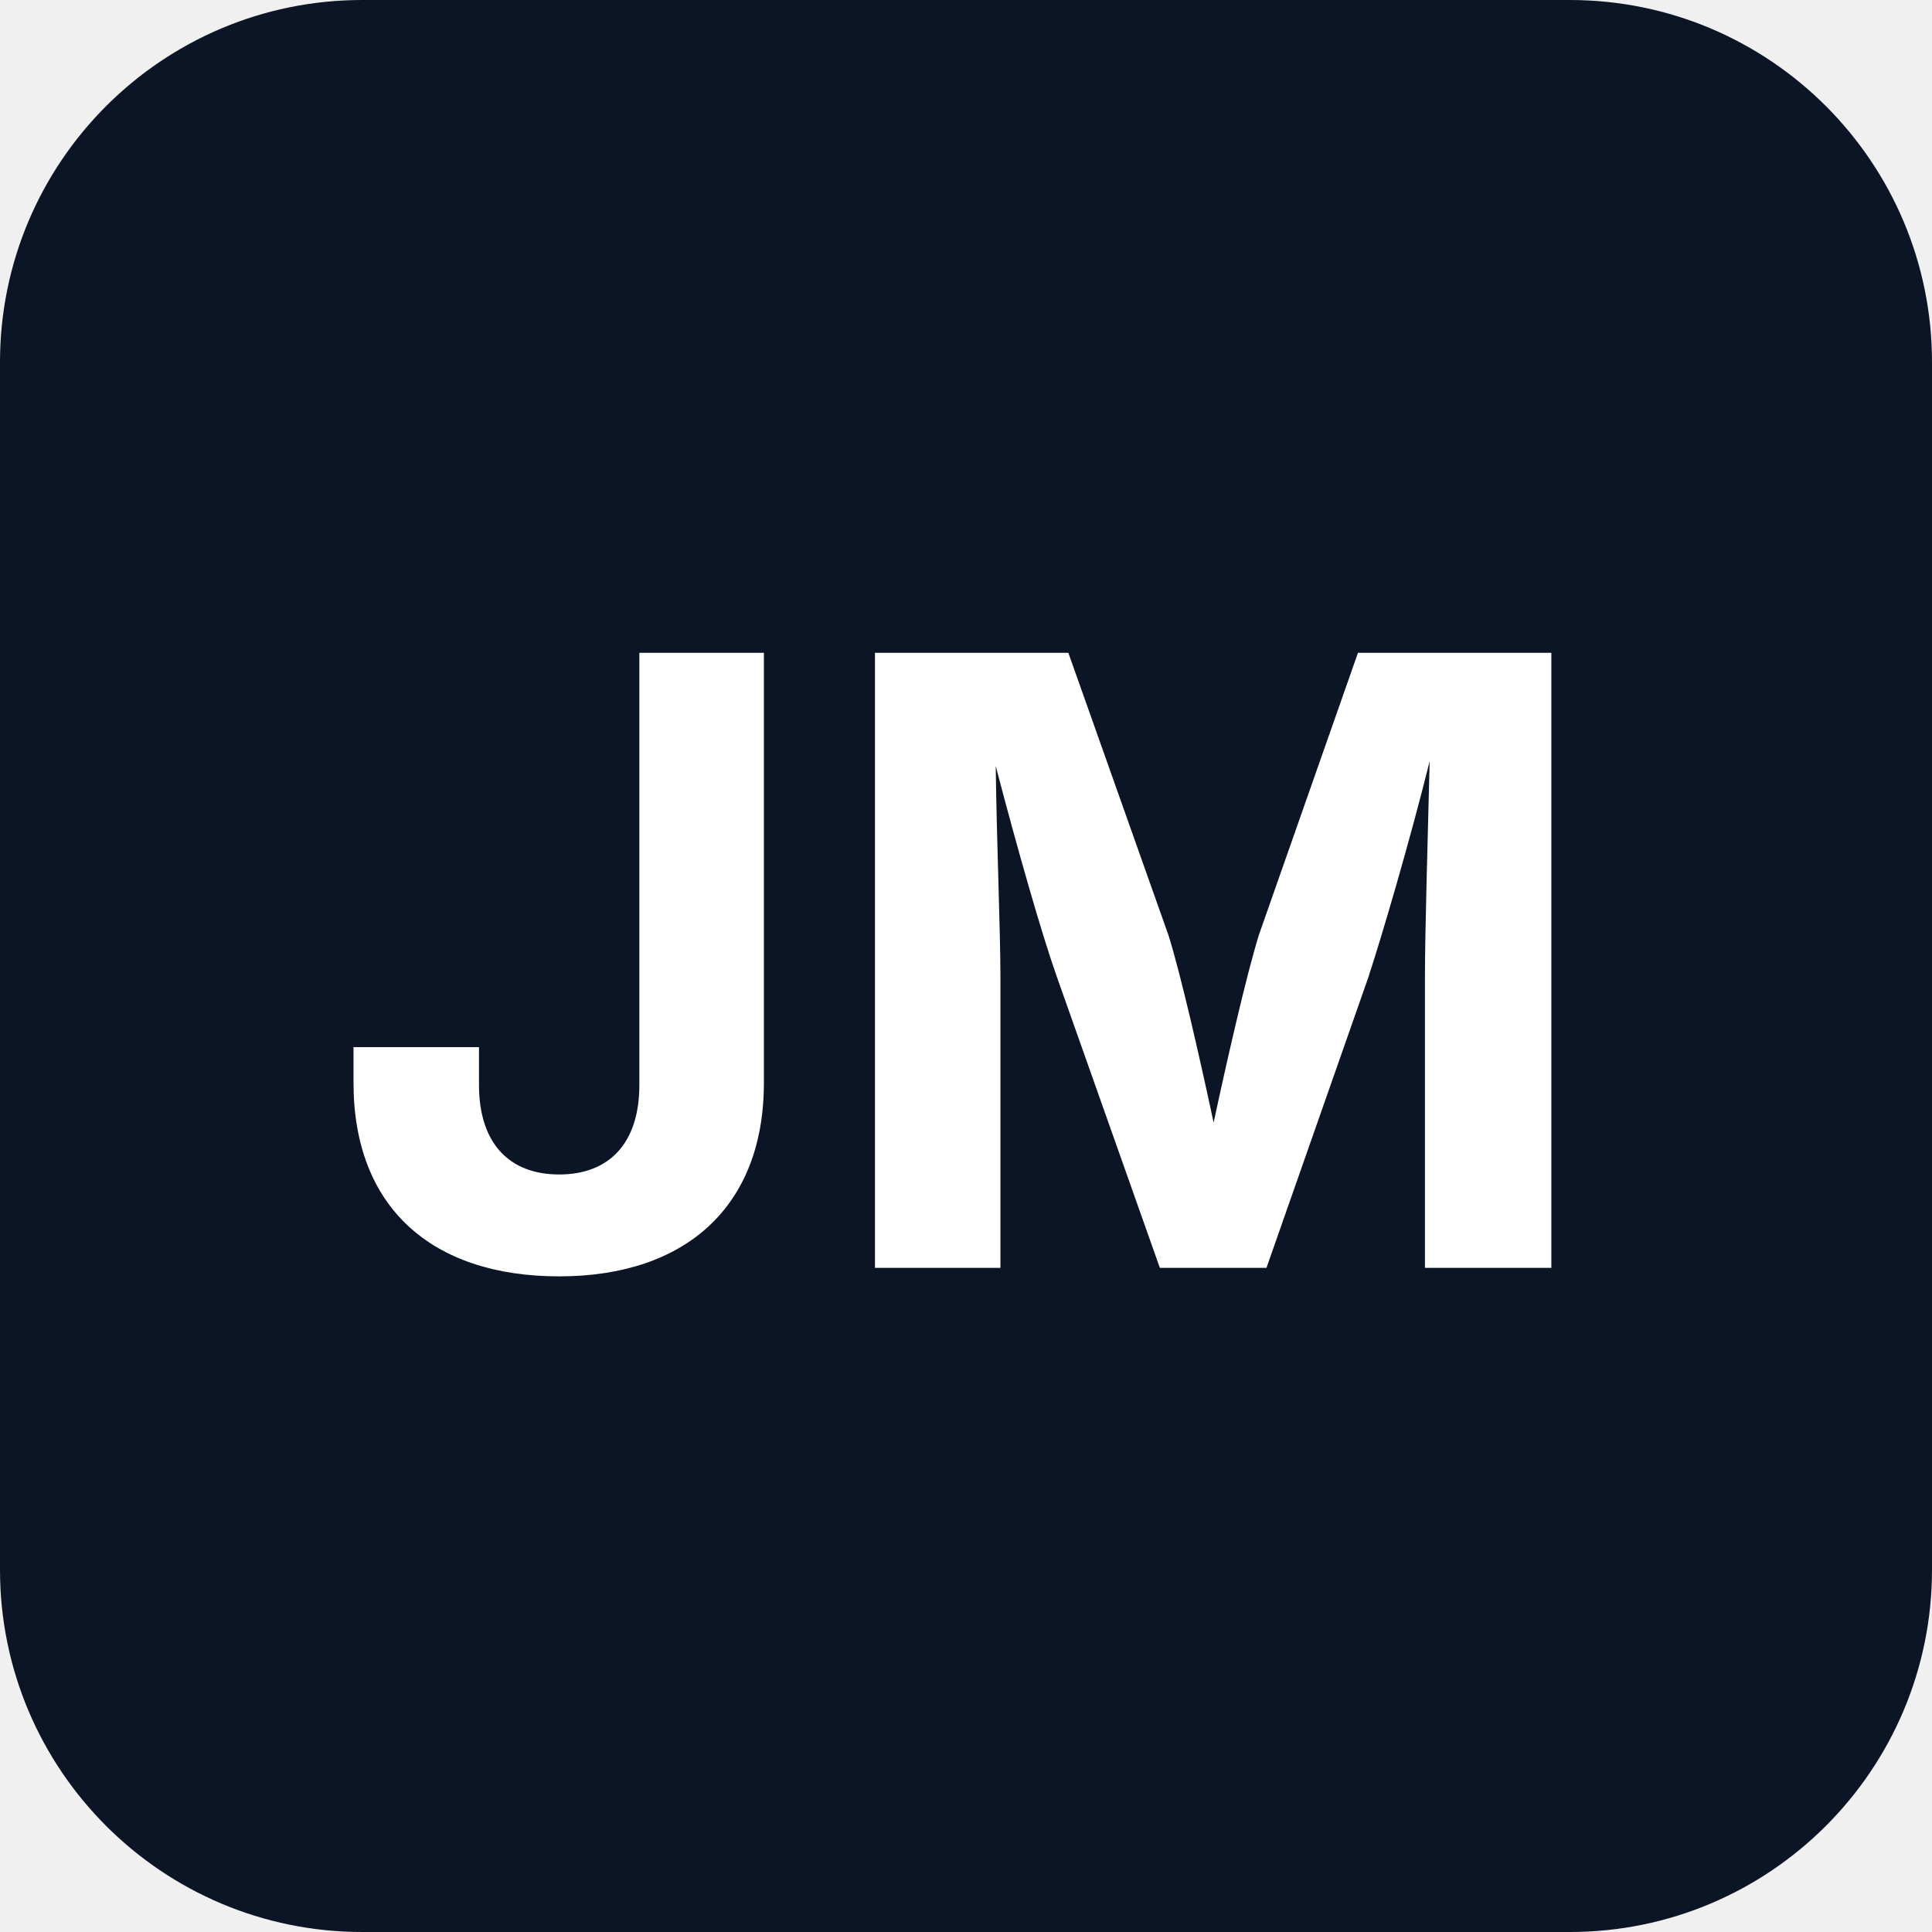
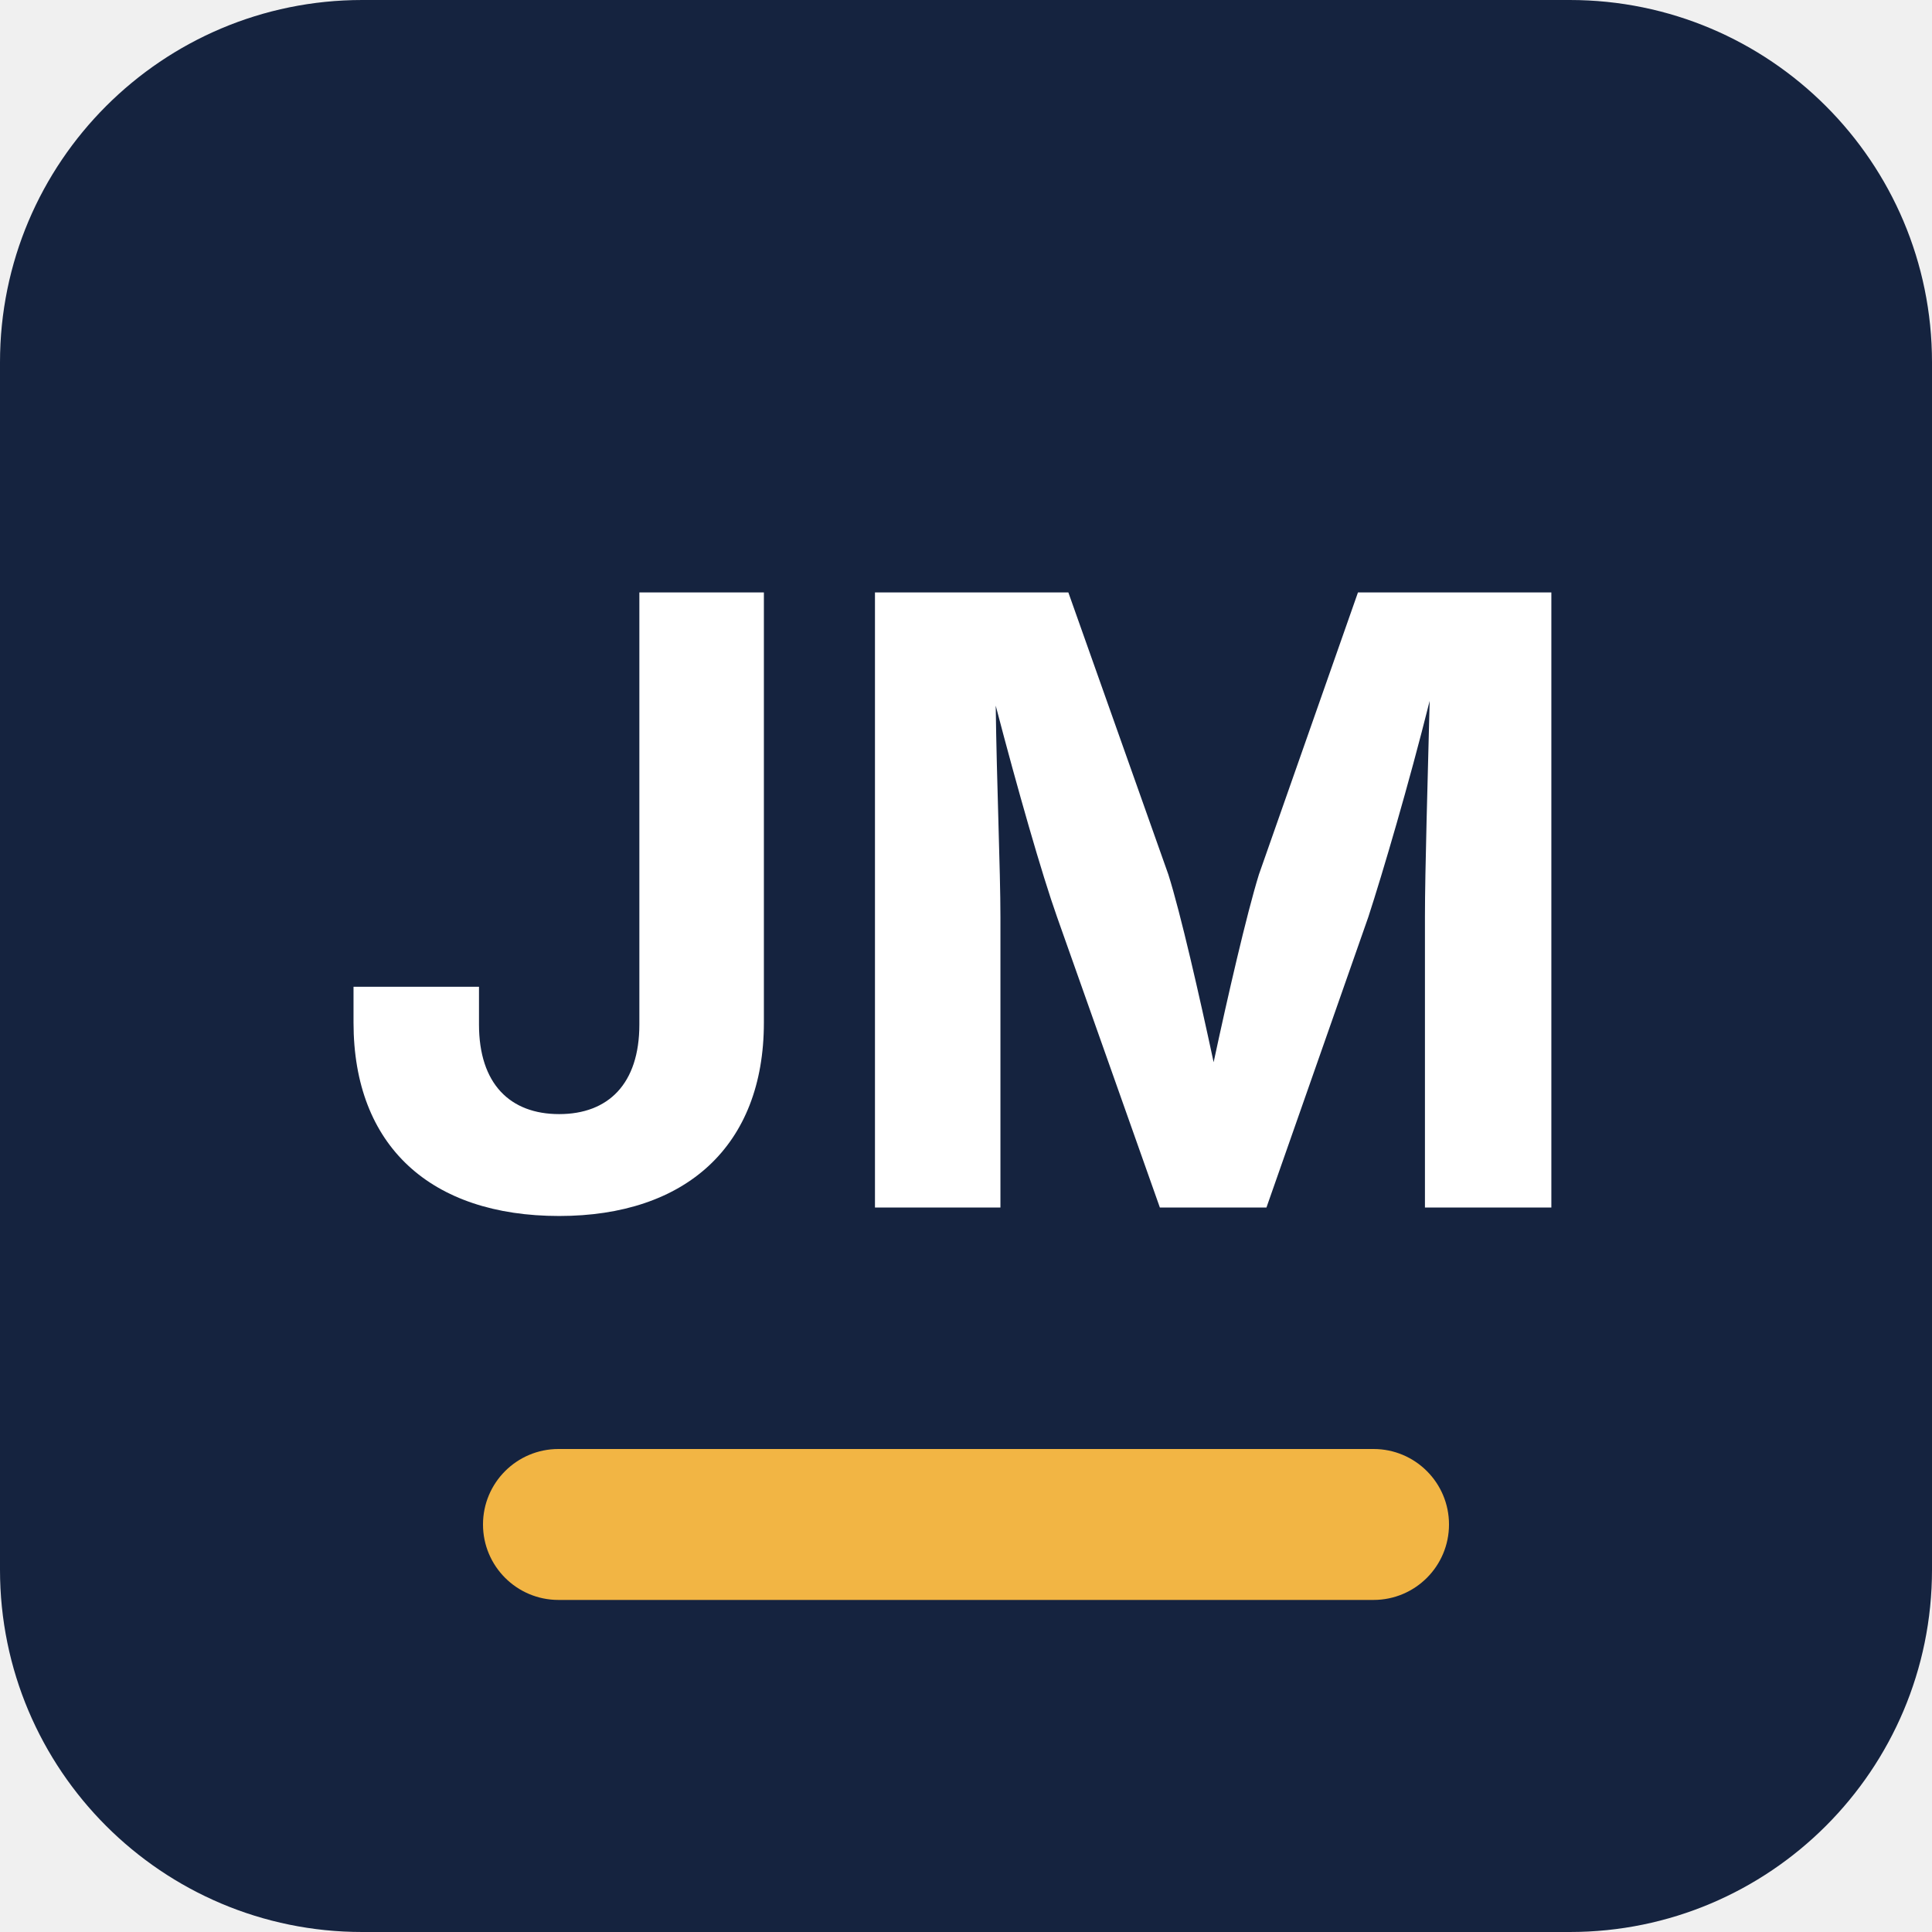
<svg xmlns="http://www.w3.org/2000/svg" width="32" height="32" viewBox="0 0 32 32">
-   <rect width="32" height="32" rx="6" fill="#0B1526" />
-   <text x="16" y="21" text-anchor="middle" font-family="system-ui, -apple-system, Segoe UI, sans-serif" font-size="14" font-weight="700" fill="#FFFFFF">JM</text>
+   <rect width="32" height="32" rx="6" fill="#15233F" />
+   <text x="16" y="20" text-anchor="middle" font-family="system-ui, -apple-system, Segoe UI, sans-serif" font-size="14" font-weight="700" fill="#FFFFFF">JM</text>
+   <rect x="8" y="24" width="16" height="2.5" rx="1.25" fill="#F2B544" />
</svg>
